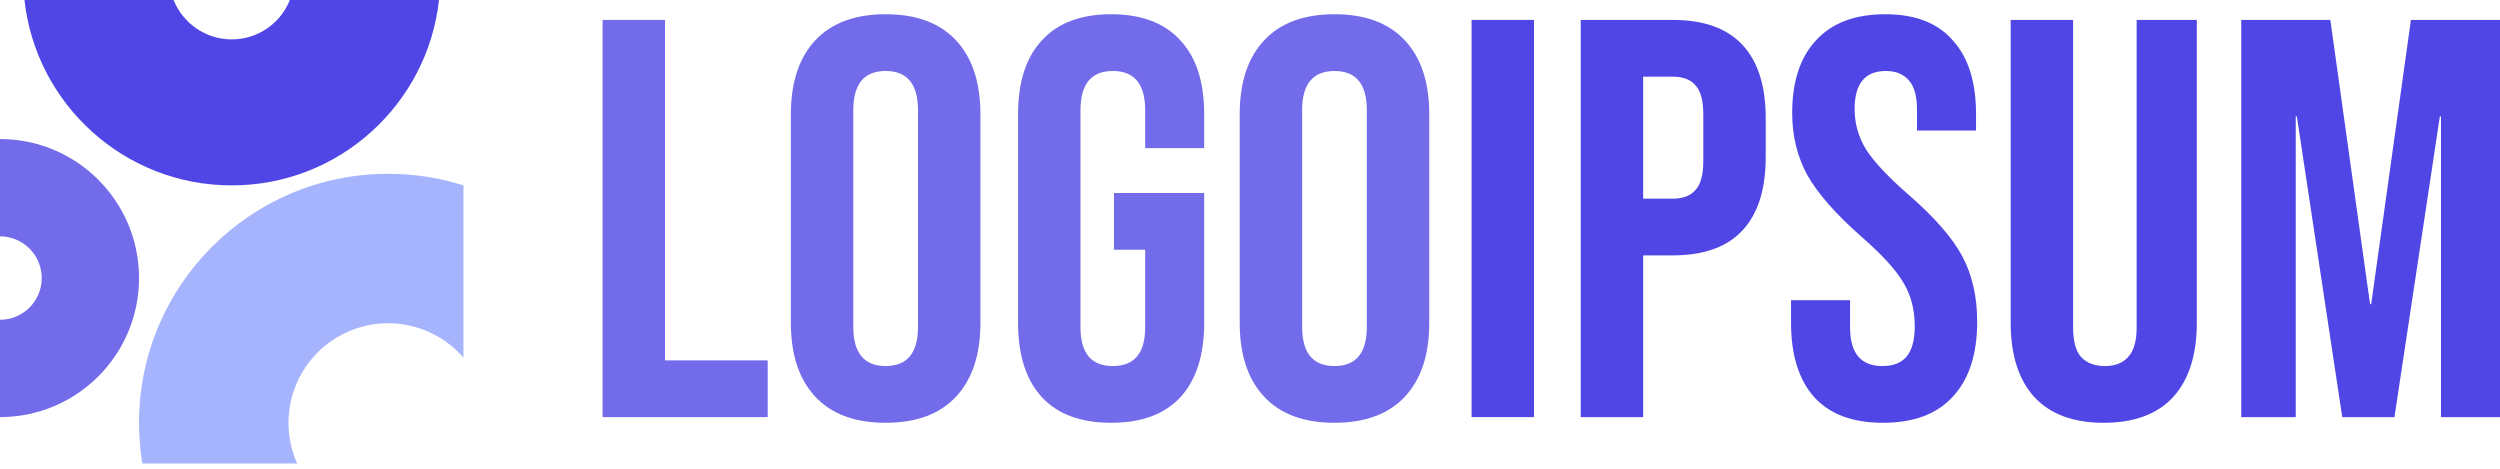
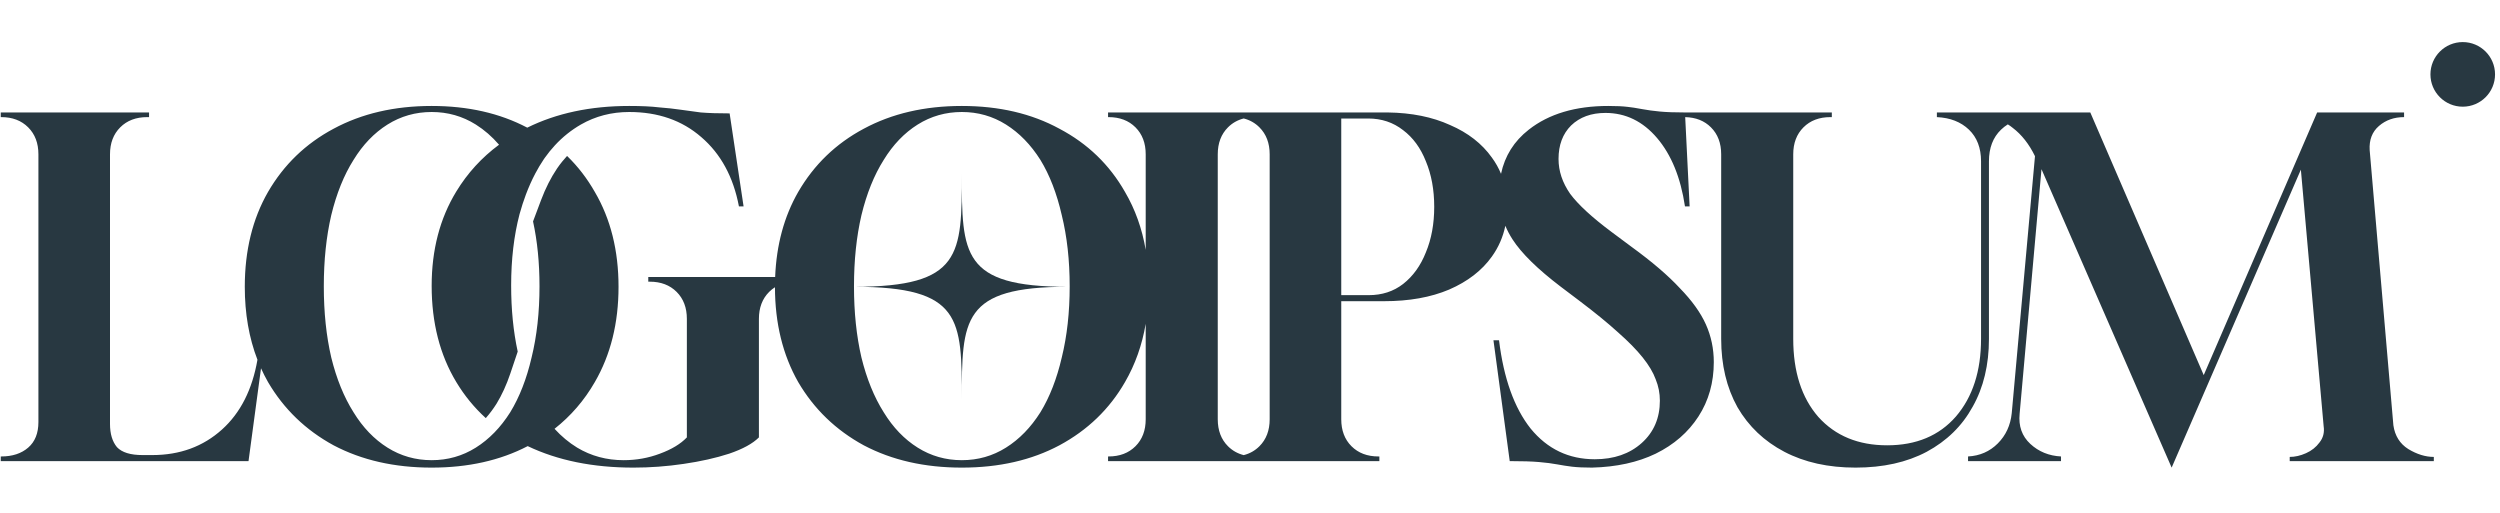
- <svg xmlns="http://www.w3.org/2000/svg" id="logo-43" width="160" height="30" viewBox="0 0 160 30" fill="none">
-   <path d="M38.566 1.275H42.56V23.064H49.133V26.695H38.566V1.275Z" fill="#726BEA" class="ccompli1" />
-   <path d="M56.681 27.058C54.72 27.058 53.219 26.502 52.178 25.388C51.137 24.274 50.617 22.701 50.617 20.667V7.303C50.617 5.269 51.137 3.696 52.178 2.582C53.219 1.468 54.72 0.911 56.681 0.911C58.642 0.911 60.143 1.468 61.184 2.582C62.225 3.696 62.746 5.269 62.746 7.303V20.667C62.746 22.701 62.225 24.274 61.184 25.388C60.143 26.502 58.642 27.058 56.681 27.058ZM56.681 23.427C58.061 23.427 58.751 22.592 58.751 20.921V7.049C58.751 5.378 58.061 4.543 56.681 4.543C55.301 4.543 54.611 5.378 54.611 7.049V20.921C54.611 22.592 55.301 23.427 56.681 23.427Z" fill="#726BEA" class="ccompli1" />
-   <path d="M71.112 27.058C69.176 27.058 67.699 26.514 66.682 25.424C65.665 24.311 65.157 22.725 65.157 20.667V7.303C65.157 5.245 65.665 3.671 66.682 2.582C67.699 1.468 69.176 0.911 71.112 0.911C73.049 0.911 74.526 1.468 75.543 2.582C76.56 3.671 77.068 5.245 77.068 7.303V9.482H73.291V7.049C73.291 5.378 72.601 4.543 71.221 4.543C69.841 4.543 69.151 5.378 69.151 7.049V20.957C69.151 22.604 69.841 23.427 71.221 23.427C72.601 23.427 73.291 22.604 73.291 20.957V15.982H71.294V12.351H77.068V20.667C77.068 22.725 76.56 24.311 75.543 25.424C74.526 26.514 73.049 27.058 71.112 27.058Z" fill="#726BEA" class="ccompli1" />
-   <path d="M85.407 27.058C83.446 27.058 81.945 26.502 80.904 25.388C79.863 24.274 79.342 22.701 79.342 20.667V7.303C79.342 5.269 79.863 3.696 80.904 2.582C81.945 1.468 83.446 0.911 85.407 0.911C87.368 0.911 88.869 1.468 89.91 2.582C90.951 3.696 91.472 5.269 91.472 7.303V20.667C91.472 22.701 90.951 24.274 89.91 25.388C88.869 26.502 87.368 27.058 85.407 27.058ZM85.407 23.427C86.787 23.427 87.477 22.592 87.477 20.921V7.049C87.477 5.378 86.787 4.543 85.407 4.543C84.027 4.543 83.337 5.378 83.337 7.049V20.921C83.337 22.592 84.027 23.427 85.407 23.427Z" fill="#726BEA" class="ccompli1" />
-   <path d="M94.181 1.275H98.175V26.695H94.181V1.275Z" fill="#4F46E5" class="ccustom" />
-   <path d="M101.167 1.275H107.05C109.035 1.275 110.524 1.807 111.517 2.873C112.51 3.938 113.006 5.499 113.006 7.557V10.063C113.006 12.121 112.51 13.682 111.517 14.748C110.524 15.813 109.035 16.345 107.05 16.345H105.162V26.695H101.167V1.275ZM107.05 12.714C107.704 12.714 108.188 12.532 108.503 12.169C108.842 11.806 109.011 11.189 109.011 10.317V7.303C109.011 6.431 108.842 5.814 108.503 5.451C108.188 5.088 107.704 4.906 107.05 4.906H105.162V12.714H107.05Z" fill="#4F46E5" class="ccustom" />
-   <path d="M120.51 27.058C118.574 27.058 117.109 26.514 116.116 25.424C115.124 24.311 114.627 22.725 114.627 20.667V19.214H118.404V20.957C118.404 22.604 119.094 23.427 120.474 23.427C121.152 23.427 121.66 23.233 121.999 22.846C122.362 22.434 122.544 21.781 122.544 20.885C122.544 19.82 122.302 18.887 121.818 18.089C121.334 17.265 120.438 16.285 119.13 15.147C117.484 13.694 116.334 12.387 115.68 11.225C115.027 10.039 114.7 8.707 114.7 7.23C114.7 5.221 115.208 3.671 116.225 2.582C117.242 1.468 118.719 0.911 120.656 0.911C122.568 0.911 124.009 1.468 124.977 2.582C125.97 3.671 126.466 5.245 126.466 7.303V8.356H122.689V7.049C122.689 6.177 122.52 5.548 122.181 5.16C121.842 4.749 121.346 4.543 120.692 4.543C119.36 4.543 118.695 5.354 118.695 6.976C118.695 7.896 118.937 8.756 119.421 9.555C119.929 10.353 120.837 11.322 122.145 12.46C123.815 13.912 124.965 15.232 125.595 16.418C126.224 17.604 126.539 18.996 126.539 20.594C126.539 22.676 126.018 24.274 124.977 25.388C123.96 26.502 122.471 27.058 120.51 27.058Z" fill="#4F46E5" class="ccustom" />
-   <path d="M134.64 27.058C132.703 27.058 131.226 26.514 130.209 25.424C129.192 24.311 128.684 22.725 128.684 20.667V1.275H132.679V20.957C132.679 21.829 132.848 22.459 133.187 22.846C133.55 23.233 134.059 23.427 134.712 23.427C135.366 23.427 135.862 23.233 136.201 22.846C136.564 22.459 136.746 21.829 136.746 20.957V1.275H140.595V20.667C140.595 22.725 140.087 24.311 139.07 25.424C138.053 26.514 136.576 27.058 134.64 27.058Z" fill="#4F46E5" class="ccustom" />
-   <path d="M143.44 1.275H149.142L151.684 19.468H151.756L154.299 1.275H160V26.695H156.223V7.448H156.151L153.245 26.695H149.904L146.999 7.448H146.927V26.695H143.44V1.275Z" fill="#4F46E5" class="ccustom" />
-   <path d="M0 26.695C4.914 26.695 8.898 22.711 8.898 17.797C8.898 12.882 4.914 8.898 0 8.898V15.127C1.474 15.127 2.67 16.323 2.67 17.797C2.67 19.271 1.474 20.466 0 20.466V26.695Z" fill="#726BEA" class="ccompli1" />
-   <path d="M29.661 11.865C28.141 11.383 26.521 11.123 24.841 11.123C16.036 11.123 8.898 18.261 8.898 27.066C8.898 27.95 8.97 28.817 9.109 29.661H19.015C18.661 28.869 18.464 27.99 18.464 27.066C18.464 23.544 21.319 20.689 24.841 20.689C26.766 20.689 28.492 21.542 29.661 22.89V11.865Z" fill="#A5B4FC" class="ccompli2" />
-   <path d="M1.565 0C2.302 6.674 7.96 11.865 14.831 11.865C21.701 11.865 27.359 6.674 28.097 0H18.551C17.962 1.477 16.518 2.521 14.831 2.521C13.143 2.521 11.699 1.477 11.11 0H1.565Z" fill="#4F46E5" class="ccustom" />
+ <svg xmlns="http://www.w3.org/2000/svg" width="200" height="41" viewBox="0 0 235 41" fill="none">
+   <path d="M90.412 12.743C90.412 20.363 90.412 23.371 80.304 23.371C90.412 23.371 90.412 26.378 90.412 33.998C90.412 26.424 90.412 23.371 100.362 23.371C90.412 23.371 90.412 20.317 90.412 12.743Z" fill="#283841" />
+   <path fill-rule="evenodd" clip-rule="evenodd" d="M40.576 40.368C37.08 40.368 34.007 39.669 31.356 38.271C28.734 36.844 26.68 34.863 25.194 32.328C24.955 31.907 24.735 31.474 24.535 31.03L23.361 39.757H0.071V39.32H0.115C1.164 39.32 2.009 39.043 2.649 38.489C3.29 37.936 3.611 37.135 3.611 36.086V10.917C3.611 9.868 3.29 9.024 2.649 8.383C2.009 7.742 1.164 7.421 0.115 7.421H0.071V6.984H14.011V7.421H13.836C12.787 7.421 11.942 7.742 11.301 8.383C10.66 9.024 10.34 9.868 10.34 10.917V36.261C10.34 37.193 10.559 37.922 10.995 38.446C11.461 38.941 12.263 39.189 13.399 39.189H14.316C16.909 39.189 19.094 38.388 20.871 36.785C22.604 35.223 23.714 33.036 24.2 30.227C23.406 28.172 23.01 25.886 23.01 23.371C23.01 19.962 23.738 16.991 25.194 14.456C26.68 11.893 28.734 9.912 31.356 8.514C34.007 7.086 37.08 6.373 40.576 6.373C43.987 6.373 46.982 7.052 49.562 8.412C52.313 7.052 55.508 6.373 59.147 6.373C60.283 6.373 61.215 6.416 61.943 6.504C62.7 6.562 63.371 6.635 63.953 6.722C64.536 6.81 65.177 6.897 65.876 6.984C66.604 7.043 67.507 7.072 68.585 7.072L69.896 15.811H69.459C68.934 13.044 67.755 10.873 65.92 9.3C64.113 7.727 61.856 6.941 59.147 6.941C57.486 6.941 55.971 7.334 54.602 8.12C53.7 8.639 52.887 9.289 52.162 10.073C51.824 10.438 51.506 10.831 51.207 11.253C51.173 11.301 51.14 11.349 51.107 11.398C50.826 11.815 50.562 12.257 50.316 12.724C49.992 13.339 49.698 13.998 49.434 14.698C49.325 14.988 49.221 15.285 49.123 15.589C49.021 15.903 48.925 16.224 48.834 16.554C48.31 18.564 48.048 20.793 48.048 23.239C48.048 25.495 48.253 27.569 48.664 29.462L47.97 31.525C47.606 32.604 47.171 33.548 46.671 34.366C46.364 34.852 46.038 35.288 45.696 35.677L45.663 35.714C44.581 34.729 43.657 33.6 42.892 32.328C41.347 29.765 40.576 26.75 40.576 23.283C40.576 19.904 41.347 16.947 42.892 14.413C43.946 12.682 45.285 11.217 46.91 10.016C46.253 9.254 45.525 8.622 44.727 8.12C43.474 7.334 42.09 6.941 40.576 6.941C39.061 6.941 37.677 7.334 36.424 8.12C35.172 8.907 34.108 10.014 33.234 11.441C32.331 12.869 31.632 14.602 31.137 16.641C30.671 18.651 30.438 20.88 30.438 23.327C30.438 25.774 30.671 28.002 31.137 30.012C31.632 32.022 32.331 33.741 33.234 35.169C34.108 36.596 35.172 37.703 36.424 38.489C37.677 39.276 39.061 39.669 40.576 39.669C42.09 39.669 43.474 39.276 44.727 38.489C45.979 37.703 47.057 36.596 47.96 35.169C48.834 33.741 49.504 32.022 49.97 30.012C50.465 28.002 50.713 25.774 50.713 23.327C50.713 21.114 50.511 19.081 50.106 17.225L50.855 15.232C51.282 14.097 51.786 13.107 52.362 12.252C52.516 12.028 52.674 11.815 52.838 11.612C52.98 11.435 53.127 11.266 53.276 11.104L53.309 11.076C54.324 12.06 55.191 13.187 55.913 14.456C57.399 16.991 58.142 19.962 58.142 23.371C58.142 26.779 57.399 29.765 55.913 32.328C54.925 34.047 53.663 35.51 52.127 36.72C52.772 37.426 53.481 38.016 54.253 38.489C55.563 39.276 57.02 39.669 58.622 39.669C59.817 39.669 60.953 39.465 62.031 39.058C63.138 38.65 63.982 38.14 64.565 37.528V26.386C64.565 25.337 64.245 24.492 63.604 23.851C62.963 23.21 62.118 22.89 61.069 22.89H60.938V22.453H72.864C72.984 19.426 73.707 16.761 75.031 14.456C76.517 11.893 78.57 9.912 81.192 8.514C83.843 7.086 86.916 6.373 90.412 6.373C93.908 6.373 96.967 7.086 99.588 8.514C102.239 9.912 104.293 11.893 105.75 14.456C106.707 16.089 107.356 17.904 107.696 19.899V10.917C107.696 9.868 107.376 9.024 106.735 8.383C106.094 7.742 105.249 7.421 104.2 7.421H104.157V6.984H130.448C132.691 7.013 134.643 7.407 136.303 8.164C137.993 8.892 139.303 9.912 140.236 11.223C140.587 11.701 140.873 12.211 141.096 12.752C141.454 11.064 142.324 9.68 143.705 8.601C145.599 7.115 148.09 6.373 151.177 6.373C151.935 6.373 152.547 6.402 153.013 6.46C153.21 6.483 153.402 6.509 153.59 6.536C153.874 6.578 154.148 6.626 154.411 6.678C154.877 6.766 155.416 6.839 156.028 6.897C156.64 6.955 157.426 6.984 158.387 6.984H172.191V7.421H172.06C171.011 7.421 170.167 7.742 169.526 8.383C168.885 9.024 168.564 9.868 168.564 10.917V28.265C168.564 31.352 169.351 33.8 170.924 35.605C172.526 37.383 174.682 38.271 177.391 38.271C180.129 38.271 182.285 37.368 183.858 35.562C185.431 33.727 186.218 31.294 186.218 28.265V11.572C186.218 10.32 185.839 9.329 185.082 8.601C184.324 7.873 183.319 7.48 182.067 7.421V6.984H196.488L207.15 31.673L217.812 6.984H225.983V7.421C225.051 7.421 224.264 7.698 223.623 8.252C222.982 8.805 222.691 9.562 222.749 10.524L224.978 36.392C225.123 37.383 225.589 38.125 226.376 38.621C227.192 39.116 227.993 39.363 228.779 39.363V39.757H215.233V39.363C215.729 39.363 216.238 39.247 216.763 39.014C217.287 38.781 217.71 38.446 218.03 38.009C218.38 37.572 218.511 37.062 218.423 36.48L216.282 12.359L204.135 40.368L191.9 12.315L189.846 35.3C189.729 36.465 190.064 37.412 190.851 38.14C191.637 38.868 192.599 39.261 193.735 39.32V39.757H184.996V39.32C186.102 39.261 187.035 38.854 187.792 38.096C188.55 37.339 188.986 36.392 189.103 35.256L191.288 11.092C190.734 9.956 190.035 9.067 189.19 8.426C189.046 8.308 188.895 8.2 188.735 8.103C188.506 8.246 188.293 8.412 188.097 8.601C187.339 9.329 186.961 10.32 186.961 11.572V28.265C186.961 30.712 186.451 32.838 185.431 34.644C184.441 36.45 182.999 37.863 181.105 38.883C179.241 39.873 177.012 40.368 174.42 40.368C171.856 40.368 169.628 39.873 167.734 38.883C165.841 37.892 164.369 36.494 163.321 34.688C162.301 32.853 161.791 30.712 161.791 28.265V10.917C161.791 9.868 161.471 9.024 160.83 8.383C160.212 7.765 159.405 7.445 158.409 7.423L158.824 15.811H158.387C157.98 13.102 157.106 10.961 155.766 9.388C154.425 7.815 152.809 7.028 150.915 7.028C149.575 7.028 148.497 7.421 147.682 8.208C146.895 8.994 146.502 10.043 146.502 11.354C146.502 12.49 146.866 13.582 147.594 14.631C148.352 15.651 149.648 16.845 151.483 18.214L153.362 19.613C155.285 21.011 156.8 22.307 157.907 23.502C159.043 24.667 159.858 25.803 160.354 26.91C160.849 28.017 161.097 29.197 161.097 30.449C161.097 32.372 160.616 34.076 159.654 35.562C158.693 37.047 157.353 38.213 155.634 39.058C153.945 39.873 151.949 40.31 149.648 40.368C148.891 40.368 148.264 40.339 147.769 40.281C147.303 40.223 146.837 40.15 146.371 40.063C145.905 39.975 145.337 39.902 144.667 39.844C143.997 39.786 143.079 39.757 141.914 39.757L140.384 28.395H140.909C141.346 31.979 142.336 34.746 143.88 36.698C145.453 38.621 147.463 39.582 149.91 39.582C151.716 39.582 153.187 39.072 154.324 38.053C155.46 37.033 156.028 35.707 156.028 34.076C156.028 33.377 155.897 32.707 155.634 32.066C155.401 31.425 154.994 30.741 154.411 30.012C153.828 29.284 153.056 28.498 152.095 27.653C151.134 26.779 149.939 25.803 148.512 24.725L146.72 23.371C144.536 21.71 143.021 20.224 142.176 18.913C141.909 18.5 141.684 18.074 141.502 17.636C141.283 18.694 140.861 19.658 140.236 20.53C139.303 21.841 137.963 22.875 136.216 23.633C134.497 24.361 132.458 24.725 130.098 24.725H126.078V35.824C126.078 36.873 126.398 37.718 127.039 38.358C127.68 38.999 128.525 39.32 129.574 39.32H129.661V39.757H104.157V39.32H104.2C105.249 39.32 106.094 38.999 106.735 38.358C107.376 37.718 107.696 36.873 107.696 35.824V26.848C107.356 28.85 106.707 30.677 105.75 32.328C104.293 34.863 102.239 36.844 99.588 38.271C96.967 39.669 93.908 40.368 90.412 40.368C86.916 40.368 83.843 39.669 81.192 38.271C78.57 36.844 76.517 34.863 75.031 32.328C73.58 29.775 72.852 26.804 72.846 23.413C72.65 23.537 72.467 23.683 72.299 23.851C71.658 24.492 71.338 25.337 71.338 26.386V37.528C70.755 38.111 69.823 38.621 68.541 39.058C67.289 39.465 65.861 39.786 64.259 40.019C62.686 40.252 61.113 40.368 59.54 40.368C55.737 40.368 52.426 39.695 49.605 38.348C47.016 39.695 44.006 40.368 40.576 40.368ZM94.563 38.489C93.311 39.276 91.927 39.669 90.412 39.669C88.897 39.669 87.514 39.276 86.261 38.489C85.008 37.703 83.945 36.596 83.071 35.169C82.168 33.741 81.469 32.022 80.974 30.012C80.508 28.002 80.275 25.774 80.275 23.327C80.275 20.88 80.508 18.651 80.974 16.641C81.469 14.602 82.168 12.869 83.071 11.441C83.945 10.014 85.008 8.907 86.261 8.12C87.514 7.334 88.897 6.941 90.412 6.941C91.927 6.941 93.311 7.334 94.563 8.12C95.816 8.907 96.894 10.014 97.797 11.441C98.671 12.869 99.341 14.602 99.807 16.641C100.302 18.651 100.55 20.88 100.55 23.327C100.55 25.774 100.302 28.002 99.807 30.012C99.341 32.022 98.671 33.741 97.797 35.169C96.894 36.596 95.816 37.703 94.563 38.489ZM118.387 38.358C117.978 38.768 117.485 39.047 116.909 39.194C116.333 39.047 115.84 38.768 115.43 38.358C114.79 37.718 114.469 36.873 114.469 35.824V10.917C114.469 9.868 114.79 9.024 115.43 8.383C115.84 7.973 116.333 7.694 116.909 7.547C117.485 7.694 117.978 7.973 118.387 8.383C119.028 9.024 119.349 9.868 119.349 10.917V35.824C119.349 36.873 119.028 37.718 118.387 38.358ZM128.656 24.157H126.078V7.552H128.612C129.865 7.552 130.957 7.917 131.89 8.645C132.822 9.344 133.536 10.32 134.031 11.572C134.555 12.825 134.817 14.252 134.817 15.855C134.817 17.457 134.555 18.884 134.031 20.137C133.536 21.39 132.822 22.38 131.89 23.108C130.987 23.808 129.909 24.157 128.656 24.157Z" fill="#283841" />
+   <path d="M234.534 3.405C234.534 5.082 233.175 6.441 231.498 6.441C229.821 6.441 228.461 5.082 228.461 3.405C228.461 1.728 229.821 0.368 231.498 0.368C233.175 0.368 234.534 1.728 234.534 3.405Z" fill="#283841" />
</svg>
